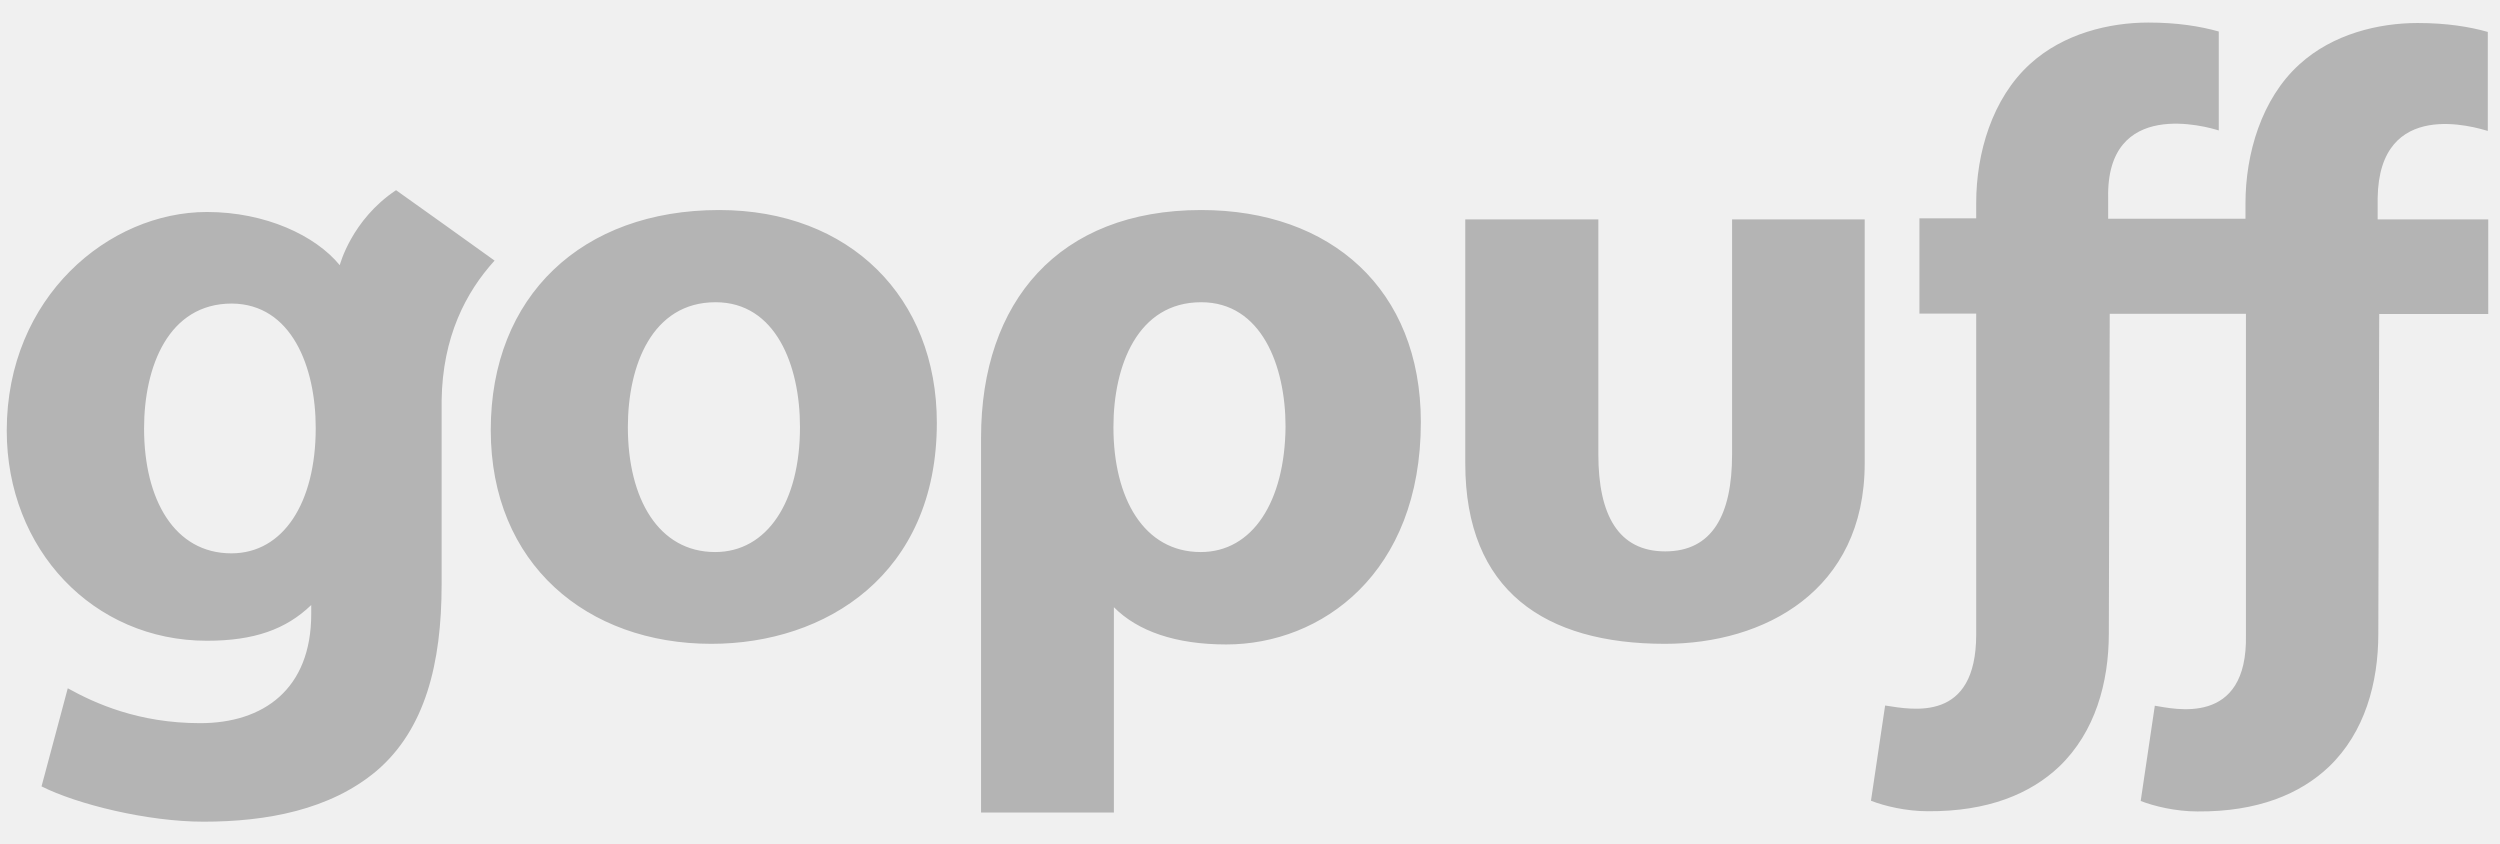
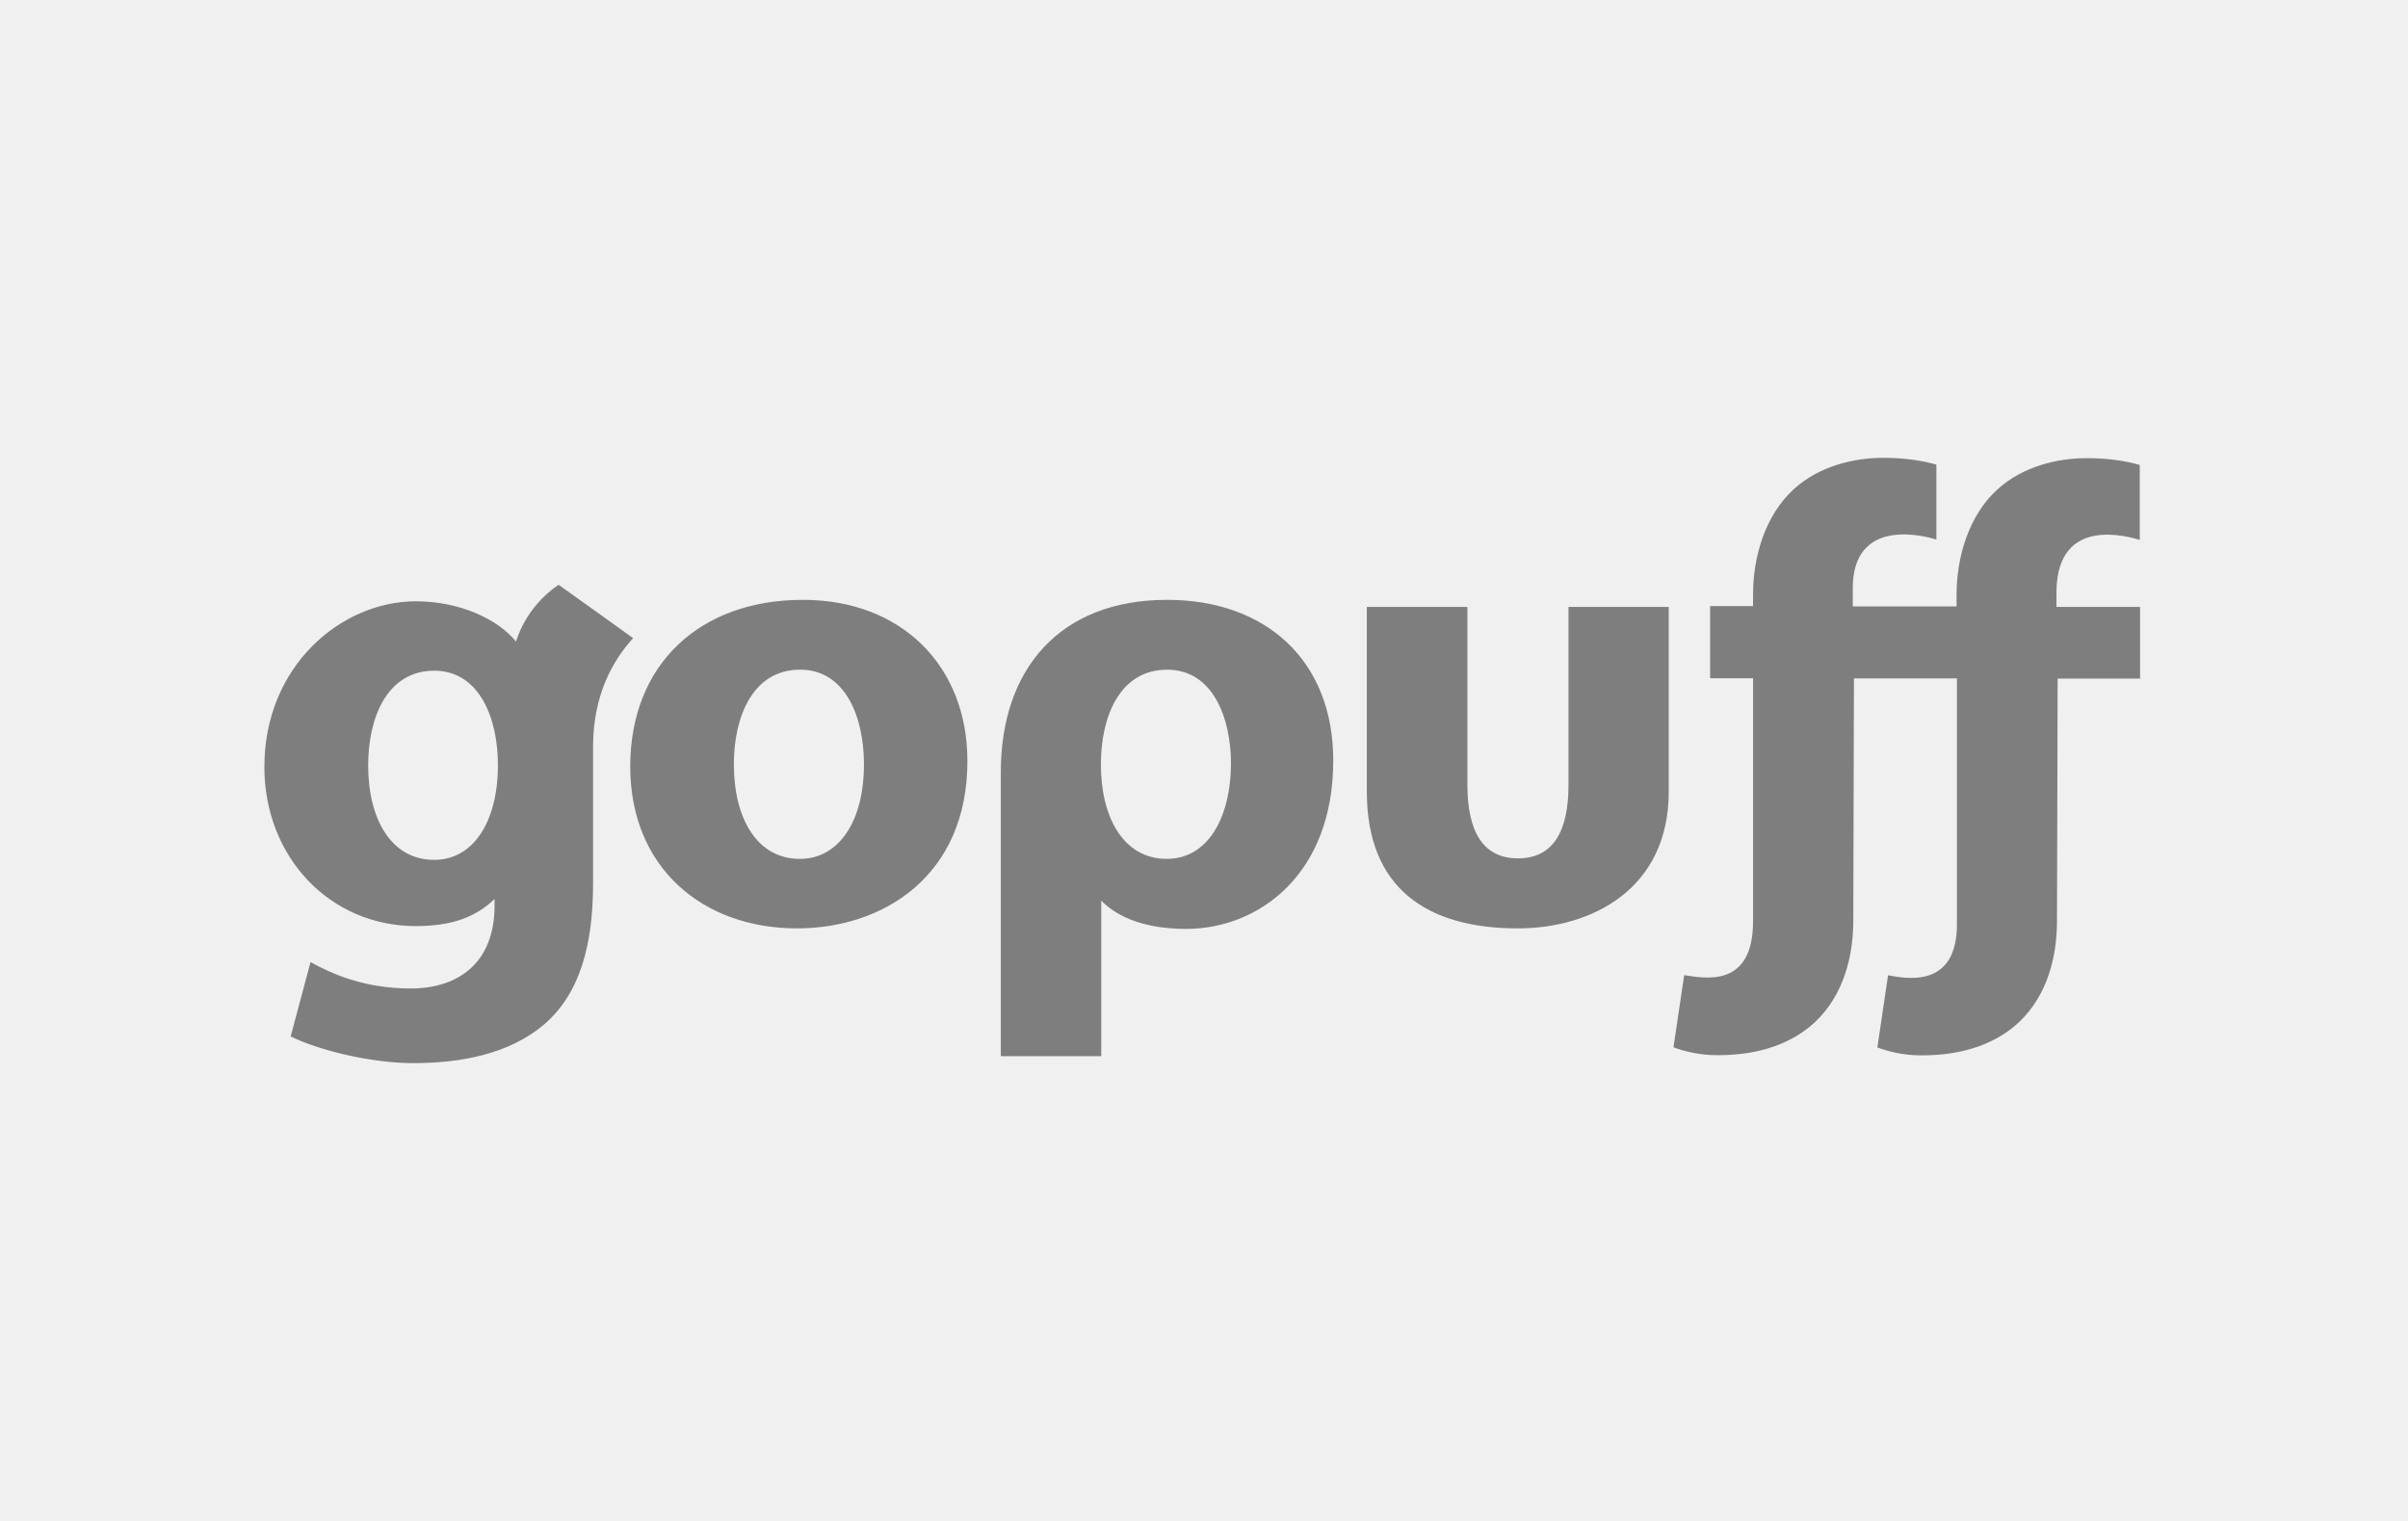
- <svg xmlns="http://www.w3.org/2000/svg" width="83" height="28" viewBox="0 0 83 28" fill="none">
-   <g clip-path="url(#clip0_117_150)">
-     <path d="M57.505 7.284V15.086C57.505 17.105 56.842 18.306 55.285 18.306C53.735 18.306 53.065 17.105 53.065 15.086V7.284H48.647V15.382C48.647 19.623 51.299 21.375 55.277 21.375C58.563 21.375 61.908 19.623 61.908 15.382V7.284C61.915 7.284 57.505 7.284 57.505 7.284ZM23.877 6.973C19.318 6.973 16.293 9.832 16.293 14.275C16.293 18.733 19.497 21.375 23.616 21.375C27.416 21.375 31.103 19.073 31.103 14.036C31.103 9.882 28.22 6.973 23.877 6.973ZM23.743 18.328C21.858 18.328 20.845 16.548 20.845 14.181C20.845 12.133 21.649 10.034 23.758 10.034C25.754 10.034 26.559 12.133 26.559 14.167C26.566 16.656 25.471 18.328 23.743 18.328ZM13.149 6.314C11.667 7.299 11.28 8.804 11.28 8.804C10.475 7.82 8.814 7.038 6.869 7.038C3.621 7.038 0.224 9.853 0.224 14.297C0.224 18.241 3.092 21.273 6.869 21.273C8.434 21.273 9.492 20.897 10.333 20.087V20.383C10.333 22.887 8.739 24.009 6.646 24.009C4.597 24.009 3.152 23.351 2.25 22.851L1.379 26.108C2.556 26.701 4.888 27.28 6.758 27.28C8.851 27.28 10.959 26.889 12.501 25.594C14.11 24.219 14.662 22.041 14.662 19.399V13.298C14.691 11.185 15.466 9.701 16.42 8.652C16.42 8.645 13.149 6.314 13.149 6.314ZM7.681 18.371C5.796 18.371 4.783 16.591 4.783 14.225C4.783 12.176 5.588 10.078 7.696 10.078C9.678 10.092 10.482 12.176 10.482 14.21C10.482 16.7 9.402 18.371 7.681 18.371ZM39.879 6.973C35.148 6.973 32.571 10.02 32.571 14.528V26.976H36.981V20.159C37.771 20.955 39.03 21.396 40.713 21.396C43.872 21.396 47.172 19.037 47.172 14.015C47.172 9.6 44.177 6.973 39.879 6.973ZM39.864 18.328C37.979 18.328 36.966 16.548 36.966 14.181C36.966 12.133 37.771 10.034 39.879 10.034C41.875 10.034 42.68 12.133 42.68 14.167C42.658 16.656 41.585 18.328 39.864 18.328ZM82.595 4.346V1.06C81.985 0.887 81.225 0.764 80.264 0.764C78.975 0.764 77.448 1.125 76.338 2.139C75.079 3.282 74.55 5.113 74.55 6.749V7.262H69.991V6.568C69.924 3.239 73.276 4.208 73.663 4.331V1.046C73.045 0.872 72.285 0.749 71.324 0.749C70.035 0.749 68.508 1.111 67.398 2.124C66.139 3.268 65.61 5.091 65.61 6.734V7.248H63.725V10.411H65.61V21.064C65.61 23.987 63.517 23.567 62.586 23.423L62.116 26.585C62.563 26.759 63.278 26.933 64.001 26.933C65.998 26.947 67.413 26.354 68.367 25.449C69.558 24.306 70.013 22.663 70.013 21.035L70.043 10.418H74.565V21.071C74.632 24.154 72.151 23.524 71.54 23.43L71.071 26.593C71.518 26.766 72.233 26.94 72.956 26.94C74.952 26.955 76.368 26.361 77.321 25.456C78.513 24.313 78.96 22.67 78.96 21.042L78.99 10.425H82.61V7.284H78.938V6.582C78.983 3.217 82.208 4.237 82.595 4.346Z" fill="#B4B4B4" />
+ <svg xmlns="http://www.w3.org/2000/svg" width="95" height="60" viewBox="0 0 95 60" fill="none">
+   <g clip-path="url(#clip0_2080_14298)">
+     <path d="M61.88 23.943V30.964C61.88 32.781 61.285 33.862 59.886 33.862C58.495 33.862 57.892 32.781 57.892 30.964V23.943H53.924V31.231C53.924 35.048 56.306 36.624 59.88 36.624C62.831 36.624 65.835 35.048 65.835 31.231V23.943C65.842 23.943 61.88 23.943 61.88 23.943ZM31.676 23.663C27.581 23.663 24.864 26.235 24.864 30.235C24.864 34.247 27.741 36.624 31.441 36.624C34.854 36.624 38.166 34.553 38.166 30.02C38.166 26.281 35.577 23.663 31.676 23.663ZM31.555 33.882C29.862 33.882 28.952 32.28 28.952 30.15C28.952 28.307 29.675 26.418 31.569 26.418C33.362 26.418 34.084 28.307 34.084 30.137C34.091 32.377 33.108 33.882 31.555 33.882ZM22.04 23.07C20.708 23.956 20.36 25.31 20.36 25.31C19.638 24.425 18.146 23.721 16.399 23.721C13.482 23.721 10.43 26.255 10.43 30.254C10.43 33.804 13.007 36.533 16.399 36.533C17.804 36.533 18.755 36.194 19.511 35.465V35.732C19.511 37.986 18.079 38.995 16.198 38.995C14.358 38.995 13.06 38.402 12.251 37.953L11.468 40.884C12.525 41.418 14.619 41.939 16.299 41.939C18.179 41.939 20.073 41.587 21.458 40.421C22.903 39.184 23.398 37.223 23.398 34.846V29.355C23.425 27.453 24.121 26.118 24.977 25.174C24.977 25.167 22.04 23.07 22.04 23.07ZM17.128 33.921C15.436 33.921 14.525 32.319 14.525 30.189C14.525 28.346 15.248 26.457 17.142 26.457C18.922 26.47 19.644 28.346 19.644 30.176C19.644 32.416 18.674 33.921 17.128 33.921ZM46.049 23.663C41.8 23.663 39.484 26.405 39.484 30.462V41.666H43.446V35.53C44.155 36.246 45.286 36.644 46.798 36.644C49.635 36.644 52.599 34.52 52.599 30C52.599 26.027 49.91 23.663 46.049 23.663ZM46.035 33.882C44.342 33.882 43.432 32.28 43.432 30.15C43.432 28.307 44.155 26.418 46.049 26.418C47.842 26.418 48.565 28.307 48.565 30.137C48.545 32.377 47.581 33.882 46.035 33.882ZM84.417 21.298V18.341C83.868 18.185 83.186 18.074 82.323 18.074C81.165 18.074 79.793 18.4 78.796 19.312C77.665 20.341 77.19 21.989 77.19 23.461V23.923H73.095V23.298C73.035 20.302 76.046 21.174 76.394 21.285V18.328C75.839 18.172 75.156 18.061 74.293 18.061C73.135 18.061 71.764 18.387 70.767 19.299C69.636 20.328 69.161 21.969 69.161 23.448V23.91H67.468V26.756H69.161V36.344C69.161 38.975 67.28 38.598 66.444 38.468L66.022 41.314C66.424 41.47 67.066 41.626 67.715 41.626C69.509 41.639 70.78 41.105 71.636 40.291C72.707 39.262 73.115 37.784 73.115 36.318L73.142 26.763H77.204V36.351C77.264 39.125 75.036 38.559 74.487 38.474L74.066 41.32C74.467 41.477 75.109 41.633 75.758 41.633C77.552 41.646 78.823 41.112 79.68 40.298C80.75 39.269 81.152 37.79 81.152 36.325L81.178 26.769H84.43V23.943H81.132V23.311C81.172 20.282 84.069 21.201 84.417 21.298Z" fill="#7E7E7E" />
  </g>
  <defs>
-     <clipPath id="clip0_117_150">
-       <rect width="82.386" height="26.531" fill="white" transform="translate(0.224121 0.749039)" />
+     <clipPath id="clip0_2080_14298">
+       <rect width="74" height="23.878" fill="white" transform="translate(10.4304 18.061)" />
    </clipPath>
  </defs>
</svg>
